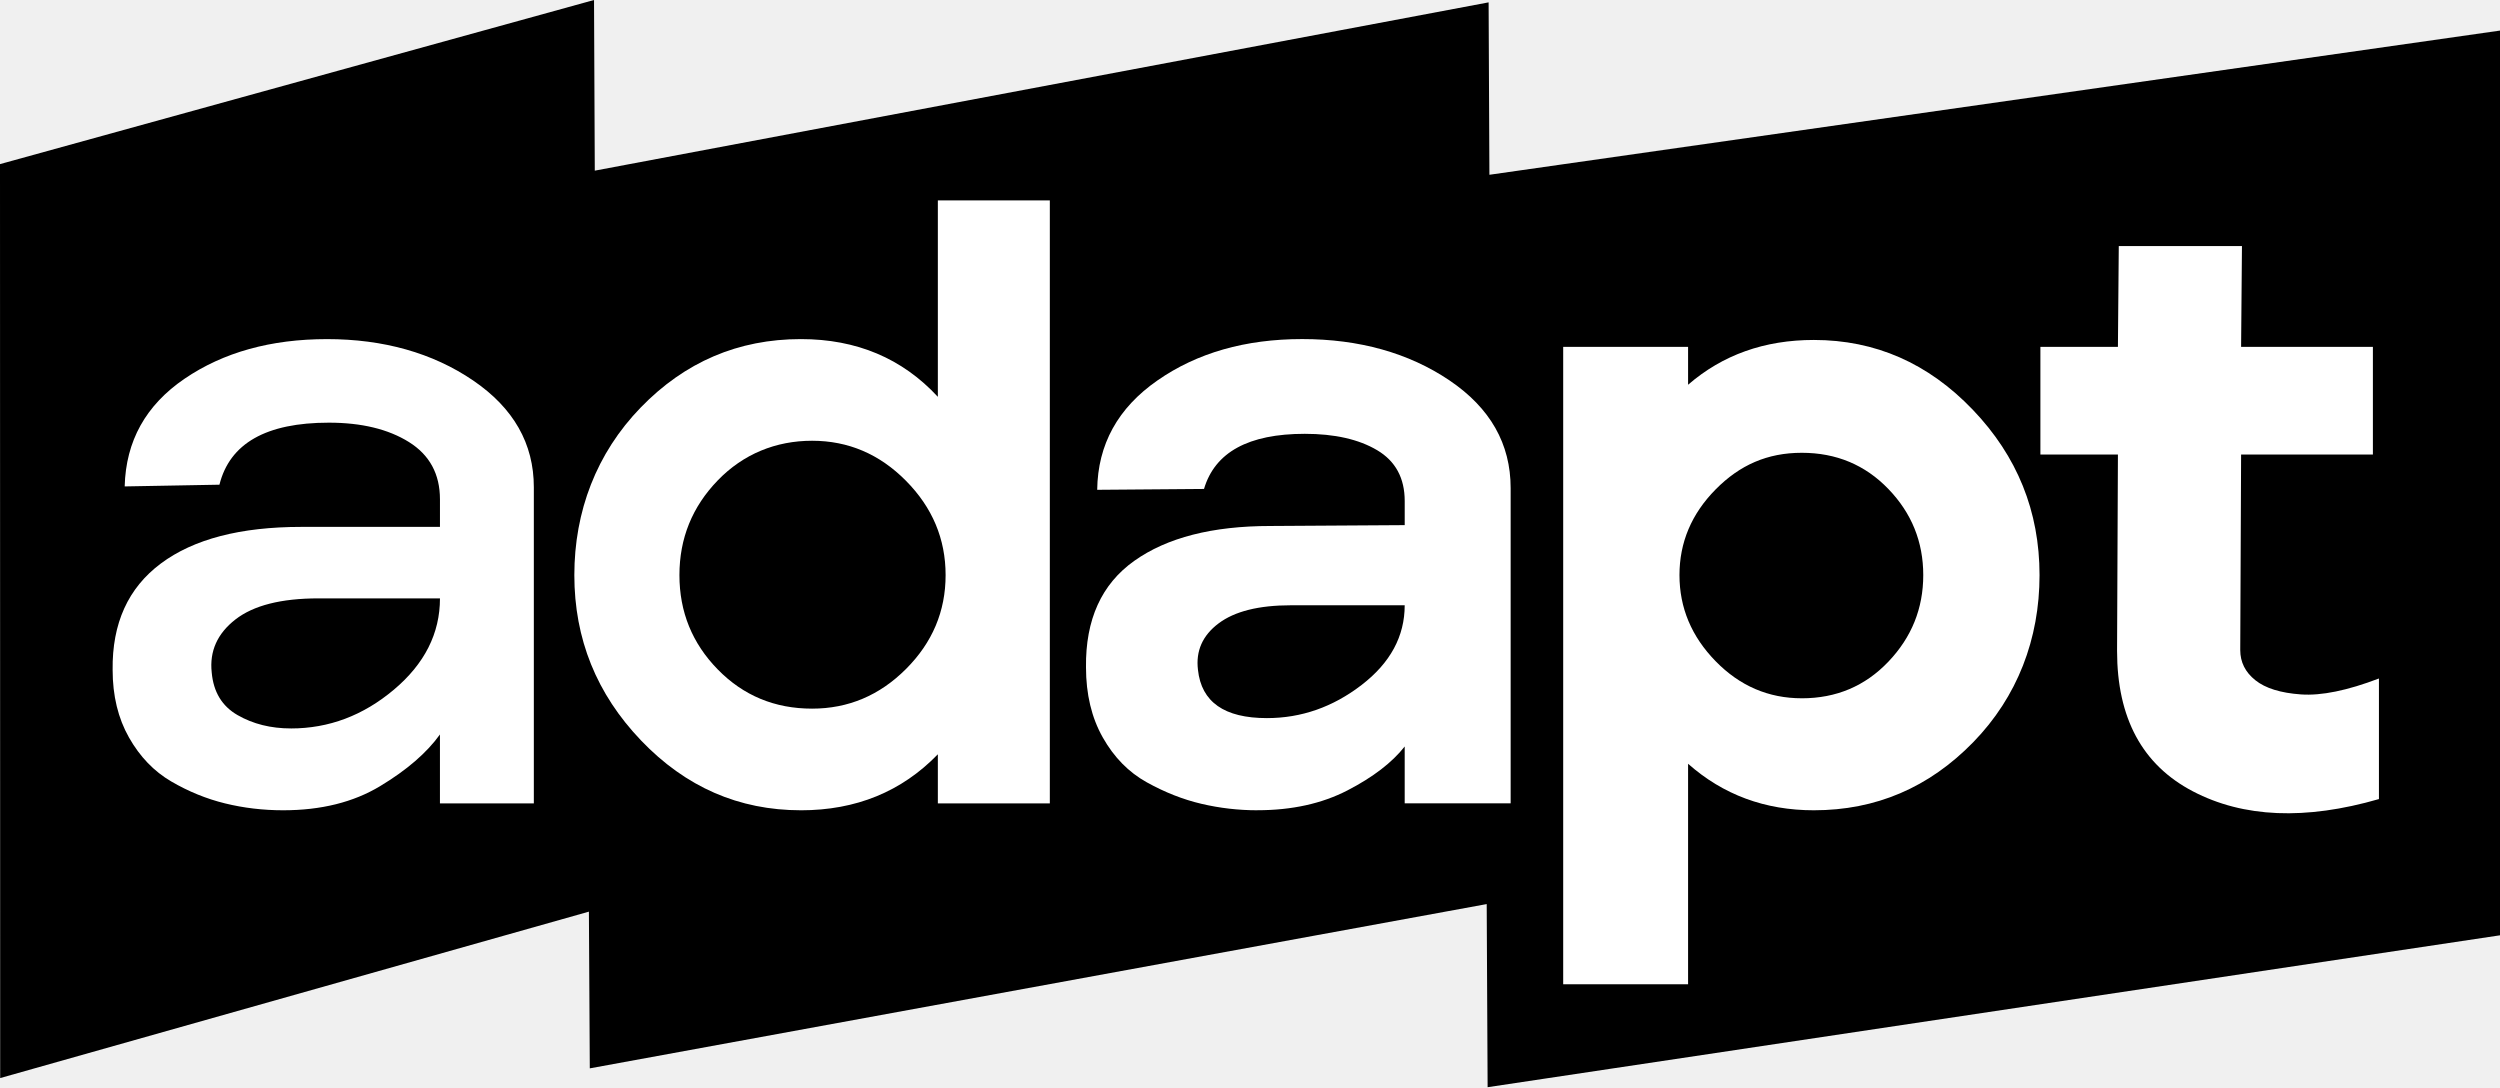
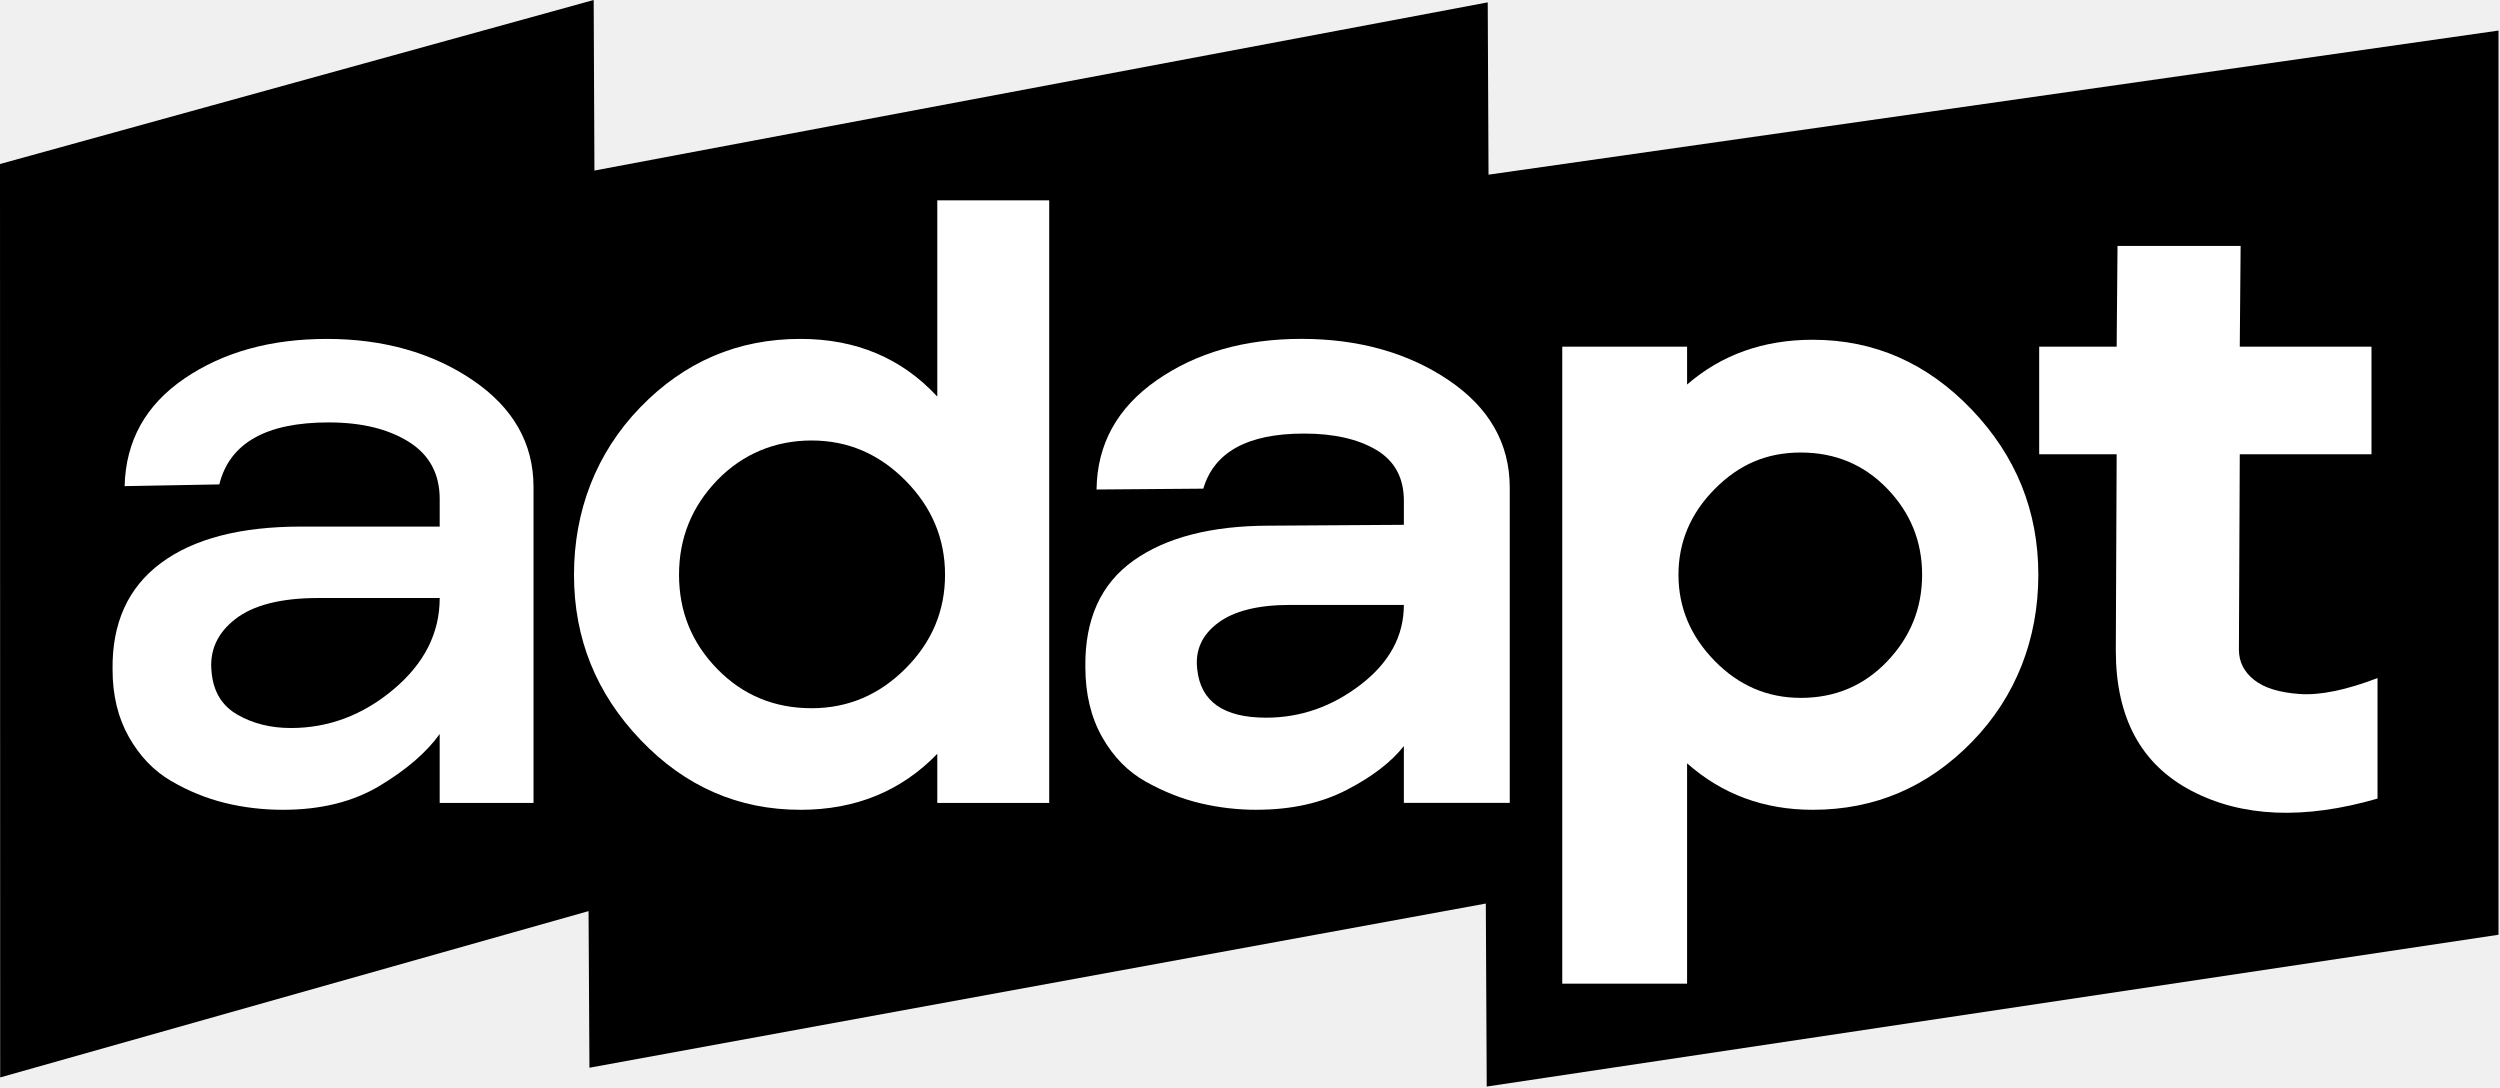
- <svg xmlns="http://www.w3.org/2000/svg" id="Calque_1" data-name="Calque 1" viewBox="0 0 1663.01 723.21">
-   <defs>
-     <style>
-       .cls-1 {
-         fill: #fff;
-       }
-     </style>
-   </defs>
-   <g id="YX7YYM">
-     <polygon points="1663.01 20.34 1663.01 622.17 989.57 723.21 988.96 601.4 392.33 710.68 391.74 606.43 .12 717.14 0 109.17 395.15 0 395.65 113.52 990.23 1.57 990.76 116.26 1663.01 20.34" />
-   </g>
-   <g>
-     <path class="cls-1" d="M188.38,539c-13.38,0-26.27-1.53-38.68-4.58-12.42-3.05-24.35-7.92-35.81-14.61-11.46-6.68-20.83-16.42-28.08-29.22-7.26-12.79-10.89-27.79-10.89-44.98-.39-30.94,10.31-54.52,32.09-70.77,21.77-16.23,52.9-24.35,93.4-24.35h92.25v-18.34c0-16.81-6.88-29.51-20.63-38.1s-31.52-12.89-53.29-12.89c-41.64,0-65.9,13.75-72.77,41.26l-63.03,1.15c.76-30.17,14.04-54.05,39.82-71.63,25.79-17.57,57.39-26.36,94.83-26.36s70.19,9.17,97.12,27.5c26.93,18.34,40.4,42.03,40.4,71.05v210.29h-62.46v-45.84c-8.79,12.23-22.06,23.69-39.82,34.38-17.76,10.7-39.25,16.04-64.46,16.04ZM193.54,484.57c25.21,0,48.03-8.59,68.47-25.79,20.43-17.19,30.66-37.43,30.66-60.74h-80.79c-24.84,0-43.26,4.68-55.29,14.04-12.03,9.37-17.29,21.11-15.76,35.24,1.15,12.99,6.88,22.45,17.19,28.36,10.31,5.93,22.15,8.88,35.53,8.88Z" />
-     <path class="cls-1" d="M532.75,539c-41.26,0-76.69-15.47-106.29-46.41-29.61-30.94-44.41-67.61-44.41-110.02s14.7-81.08,44.12-111.45c29.41-30.37,64.94-45.55,106.58-45.55,37.05,0,67.42,12.8,91.11,38.39v-130.64h74.49v401.1h-74.49v-32.66c-24.07,24.84-54.44,37.25-91.11,37.25ZM540.2,471.39c24.07,0,44.88-8.78,62.46-26.36,17.57-17.57,26.36-38.39,26.36-62.46s-8.79-44.98-26.36-62.74c-17.57-17.76-38.39-26.64-62.46-26.64s-45.75,8.79-62.74,26.36c-17,17.58-25.5,38.59-25.5,63.03s8.5,45.37,25.5,62.74c16.99,17.39,37.91,26.07,62.74,26.07Z" />
-     <path class="cls-1" d="M836.43,539c-12.61,0-25.02-1.43-37.24-4.3-12.23-2.87-24.35-7.64-36.39-14.33-12.03-6.68-21.77-16.62-29.22-29.8-7.45-13.18-11.17-28.74-11.17-46.7-.38-31.7,10.31-55.29,32.09-70.77,21.77-15.47,51.95-23.21,90.53-23.21l89.39-.57v-16.04c0-15.27-6.12-26.55-18.34-33.81-12.23-7.25-28.27-10.89-48.13-10.89-37.44,0-59.79,12.23-67.04,36.67l-71.05.57c.38-30.17,13.75-54.44,40.11-72.77,26.36-18.34,58.45-27.5,96.26-27.5s70.85,9.17,97.98,27.5c27.12,18.34,40.68,42.21,40.68,71.62v209.72h-70.48v-37.82c-8.41,10.7-21.11,20.44-38.1,29.22-17,8.78-36.96,13.18-59.88,13.18ZM842.73,477.69c22.92,0,43.92-7.35,63.03-22.06,19.1-14.7,28.65-32.37,28.65-53h-75.64c-21.4,0-37.44,4.01-48.13,12.03-10.7,8.02-15.28,18.34-13.75,30.94,2.29,21.4,17.57,32.09,45.84,32.09Z" />
-     <path class="cls-1" d="M1039.84,654.75V230.73h83.08v25.21c22.92-19.86,50.8-29.8,83.66-29.8,40.87,0,76.11,15.47,105.72,46.41,29.6,30.94,44.41,67.61,44.41,110.02s-14.71,80.99-44.12,111.16c-29.42,30.18-64.75,45.27-106.01,45.27-32.47,0-60.36-10.31-83.66-30.94v146.69h-83.08ZM1198.56,464.51c22.92,0,42.12-8.11,57.59-24.35,15.47-16.23,23.21-35.43,23.21-57.59s-7.74-41.26-23.21-57.3c-15.47-16.04-34.67-24.07-57.59-24.07s-41.26,8.12-57.3,24.35c-16.04,16.24-24.07,35.24-24.07,57.01s8.02,40.88,24.07,57.3c16.04,16.43,35.14,24.64,57.3,24.64Z" />
-     <path class="cls-1" d="M1582.47,531.55c-48.9,14.13-90.16,12.41-123.77-5.16-33.62-17.57-50.42-48.71-50.42-93.4l.57-130.64h-51.57v-71.62h51.57l.57-67.04h81.94l-.57,67.04h87.67v71.62h-87.67l-.57,130.07c0,8.02,3.34,14.71,10.03,20.05,6.68,5.35,16.81,8.51,30.37,9.46,13.55.96,30.84-2.58,51.86-10.6v80.22Z" />
-   </g>
+ <svg xmlns="http://www.w3.org/2000/svg" width="1664" height="724" viewBox="0 0 1664 724" fill="none">
+   <path d="M1663.01 20.34V622.17L989.57 723.21L988.96 601.4L392.33 710.68L391.74 606.43L0.12 717.14L0 109.17L395.15 0L395.65 113.52L990.23 1.57L990.76 116.26L1663.01 20.34Z" fill="black" />
+   <path d="M188.38 539C175 539 162.11 537.47 149.7 534.42C137.28 531.37 125.35 526.5 113.89 519.81C102.43 513.13 93.06 503.39 85.81 490.59C78.55 477.8 74.92 462.8 74.92 445.61C74.53 414.67 85.23 391.09 107.01 374.84C128.78 358.61 159.91 350.49 200.41 350.49H292.66V332.15C292.66 315.34 285.78 302.64 272.03 294.05C258.28 285.46 240.51 281.16 218.74 281.16C177.1 281.16 152.84 294.91 145.97 322.42L82.94 323.57C83.7 293.4 96.98 269.52 122.76 251.94C148.55 234.37 180.15 225.58 217.59 225.58C255.03 225.58 287.78 234.75 314.71 253.08C341.64 271.42 355.11 295.11 355.11 324.13V534.42H292.65V488.58C283.86 500.81 270.59 512.27 252.83 522.96C235.07 533.66 213.58 539 188.37 539H188.38ZM193.54 484.57C218.75 484.57 241.57 475.98 262.01 458.78C282.44 441.59 292.67 421.35 292.67 398.04H211.88C187.04 398.04 168.62 402.72 156.59 412.08C144.56 421.45 139.3 433.19 140.83 447.32C141.98 460.31 147.71 469.77 158.02 475.68C168.33 481.61 180.17 484.56 193.55 484.56L193.54 484.57Z" fill="white" />
+   <path d="M532.75 539C491.49 539 456.06 523.53 426.46 492.59C396.85 461.65 382.05 424.98 382.05 382.57C382.05 340.16 396.75 301.49 426.17 271.12C455.58 240.75 491.11 225.57 532.75 225.57C569.8 225.57 600.17 238.37 623.86 263.96V133.32H698.35V534.42H623.86V501.76C599.79 526.6 569.42 539.01 532.75 539.01V539ZM540.2 471.39C564.27 471.39 585.08 462.61 602.66 445.03C620.23 427.46 629.02 406.64 629.02 382.57C629.02 358.5 620.23 337.59 602.66 319.83C585.09 302.07 564.27 293.19 540.2 293.19C516.13 293.19 494.45 301.98 477.46 319.55C460.46 337.13 451.96 358.14 451.96 382.58C451.96 407.02 460.46 427.95 477.46 445.32C494.45 462.71 515.37 471.39 540.2 471.39Z" fill="white" />
+   <path d="M836.43 539C823.82 539 811.41 537.57 799.19 534.7C786.96 531.83 774.84 527.06 762.8 520.37C750.77 513.69 741.03 503.75 733.58 490.57C726.13 477.39 722.41 461.83 722.41 443.87C722.03 412.17 732.72 388.58 754.5 373.1C776.27 357.63 806.45 349.89 845.03 349.89L934.42 349.32V333.28C934.42 318.01 928.3 306.73 916.08 299.47C903.85 292.22 887.81 288.58 867.95 288.58C830.51 288.58 808.16 300.81 800.91 325.25L729.86 325.82C730.24 295.65 743.61 271.38 769.97 253.05C796.33 234.71 828.42 225.55 866.23 225.55C904.04 225.55 937.08 234.72 964.21 253.05C991.33 271.39 1004.89 295.26 1004.89 324.67V534.39H934.41V496.57C926 507.27 913.3 517.01 896.31 525.79C879.31 534.57 859.35 538.97 836.43 538.97V539ZM842.73 477.69C865.65 477.69 886.65 470.34 905.76 455.63C924.86 440.93 934.41 423.26 934.41 402.63H858.77C837.37 402.63 821.33 406.64 810.64 414.66C799.94 422.68 795.36 433 796.89 445.6C799.18 467 814.46 477.69 842.73 477.69Z" fill="white" />
+   <path d="M1039.84 654.75V230.73H1122.92V255.94C1145.84 236.08 1173.72 226.14 1206.58 226.14C1247.45 226.14 1282.69 241.61 1312.3 272.55C1341.9 303.49 1356.71 340.16 1356.71 382.57C1356.71 424.98 1342 463.56 1312.59 493.73C1283.17 523.91 1247.84 539 1206.58 539C1174.11 539 1146.22 528.69 1122.92 508.06V654.75H1039.84ZM1198.56 464.51C1221.48 464.51 1240.68 456.4 1256.15 440.16C1271.62 423.93 1279.36 404.73 1279.36 382.57C1279.36 360.41 1271.62 341.31 1256.15 325.27C1240.68 309.23 1221.48 301.2 1198.56 301.2C1175.64 301.2 1157.3 309.32 1141.26 325.55C1125.22 341.79 1117.19 360.79 1117.19 382.56C1117.19 404.33 1125.21 423.44 1141.26 439.86C1157.3 456.29 1176.4 464.5 1198.56 464.5V464.51Z" fill="white" />
+   <path d="M1582.47 531.55C1533.57 545.68 1492.31 543.96 1458.7 526.39C1425.08 508.82 1408.28 477.68 1408.28 432.99L1408.85 302.35H1357.28V230.73H1408.85L1409.42 163.69H1491.36L1490.79 230.73H1578.46V302.35H1490.79L1490.22 432.42C1490.22 440.44 1493.56 447.13 1500.25 452.47C1506.93 457.82 1517.06 460.98 1530.62 461.93C1544.17 462.89 1561.46 459.35 1582.48 451.33V531.55H1582.47Z" fill="white" />
</svg>
